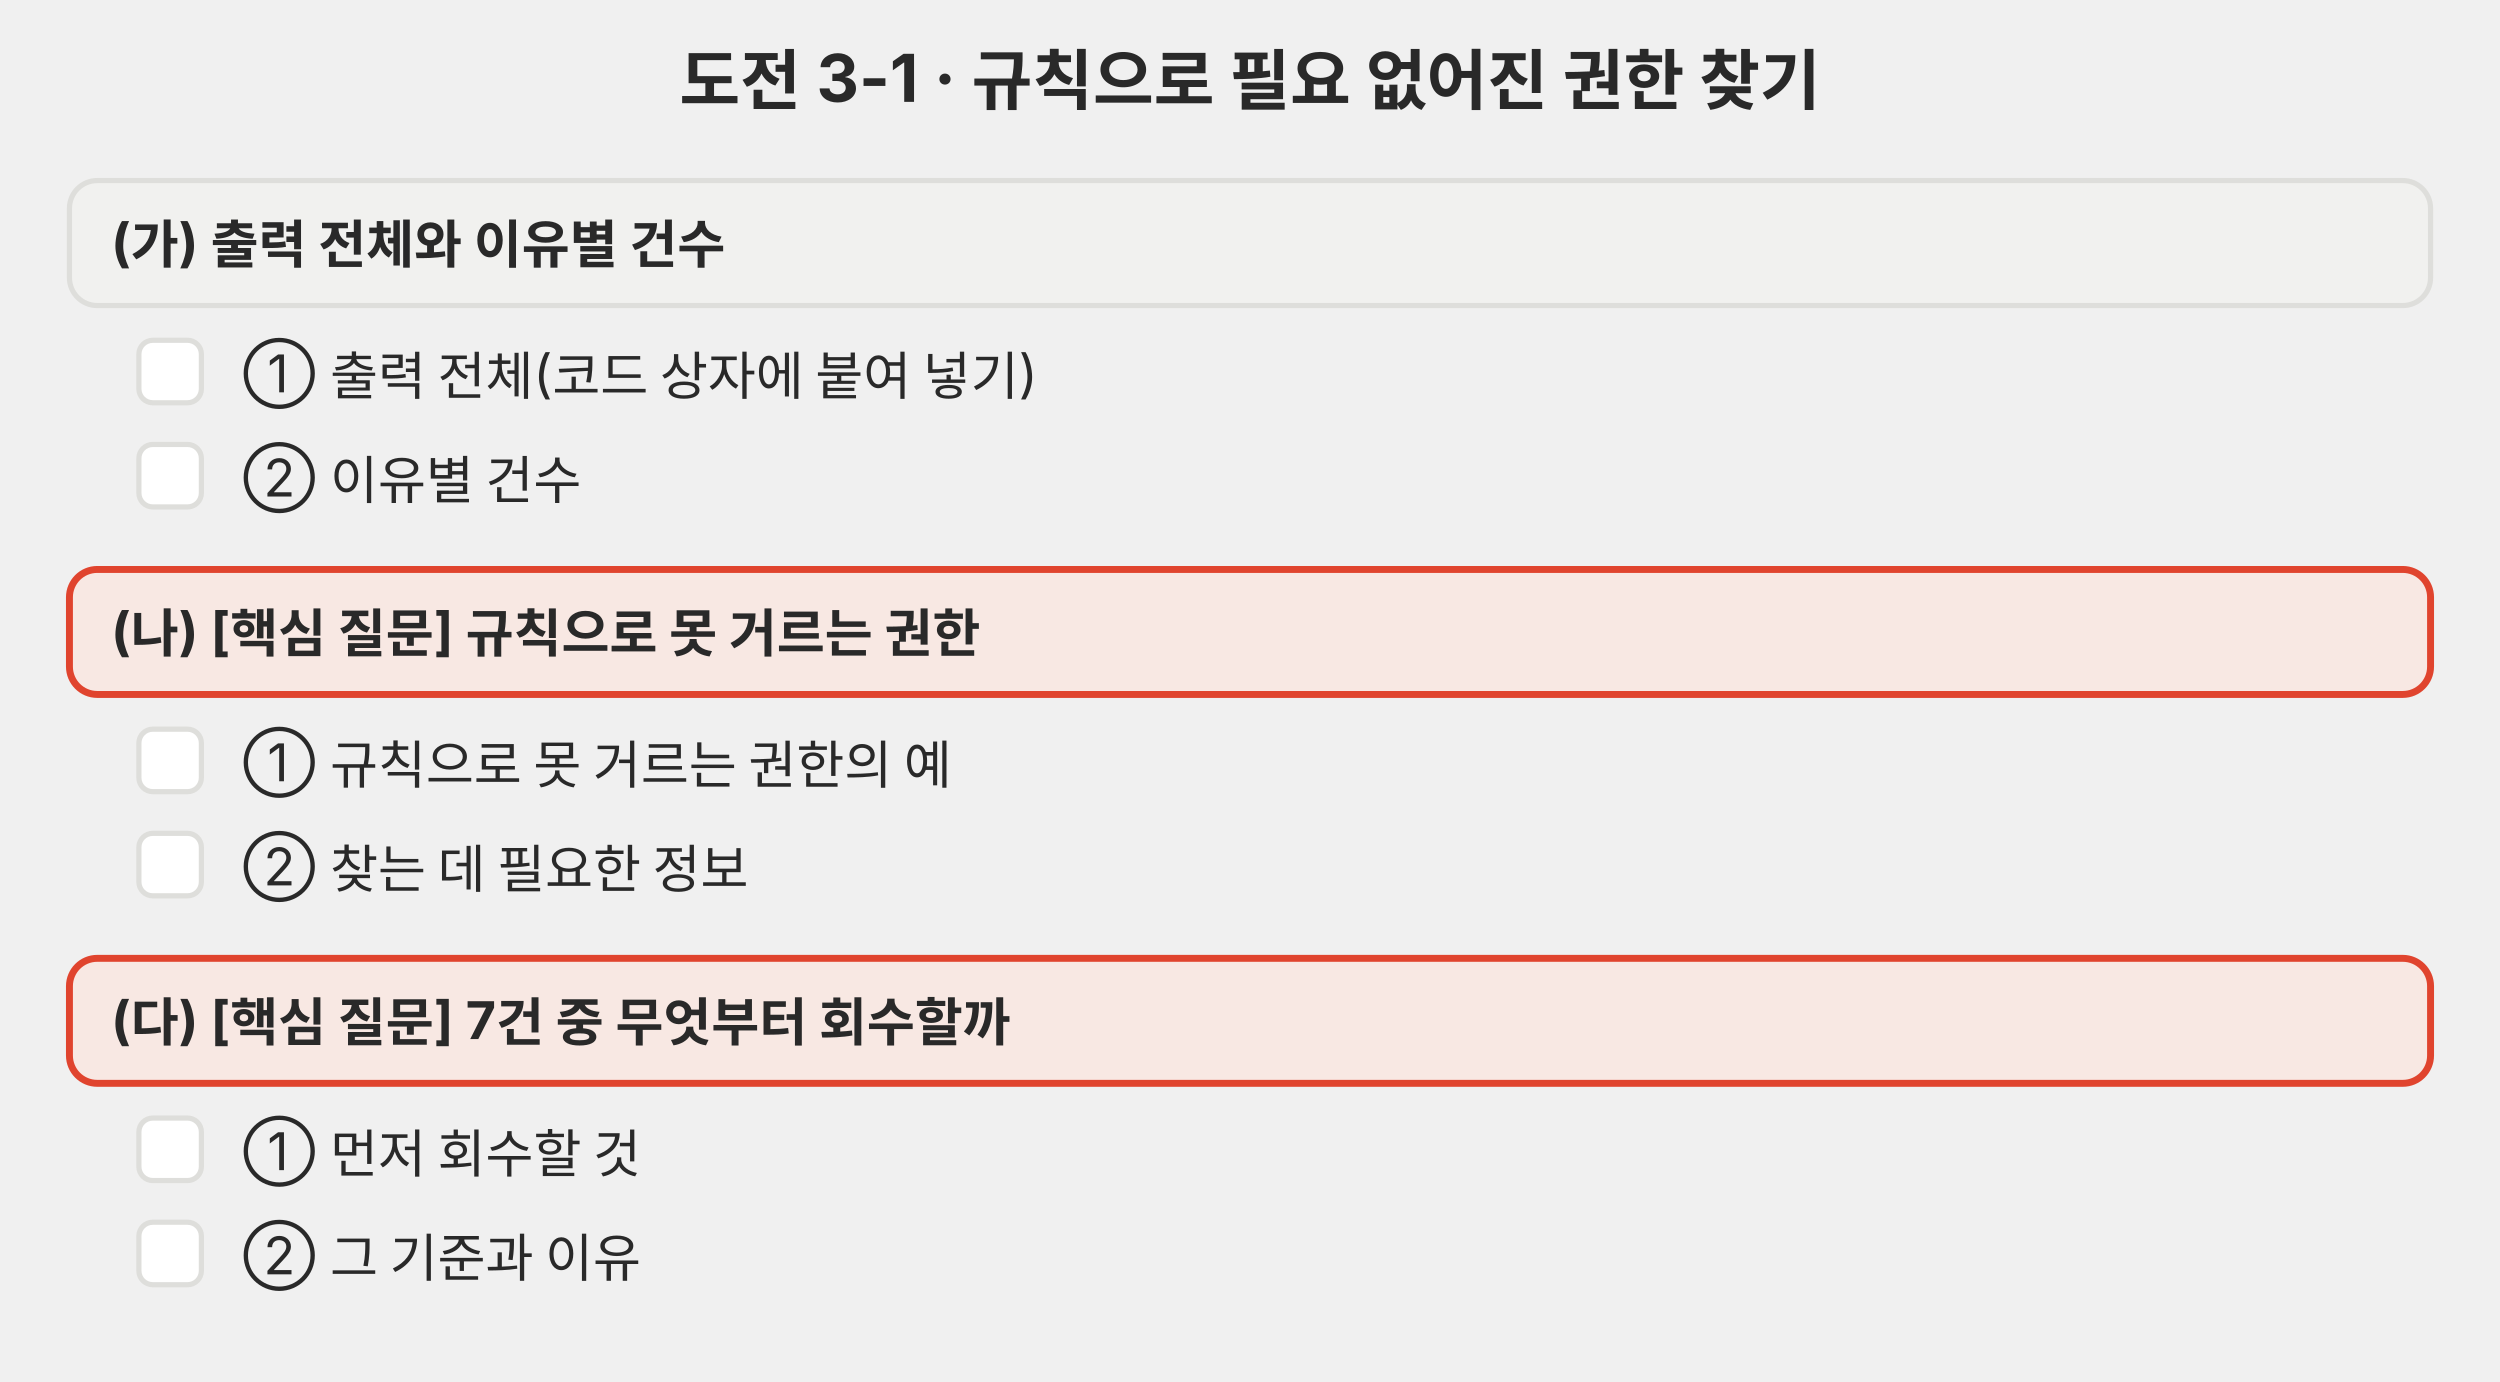
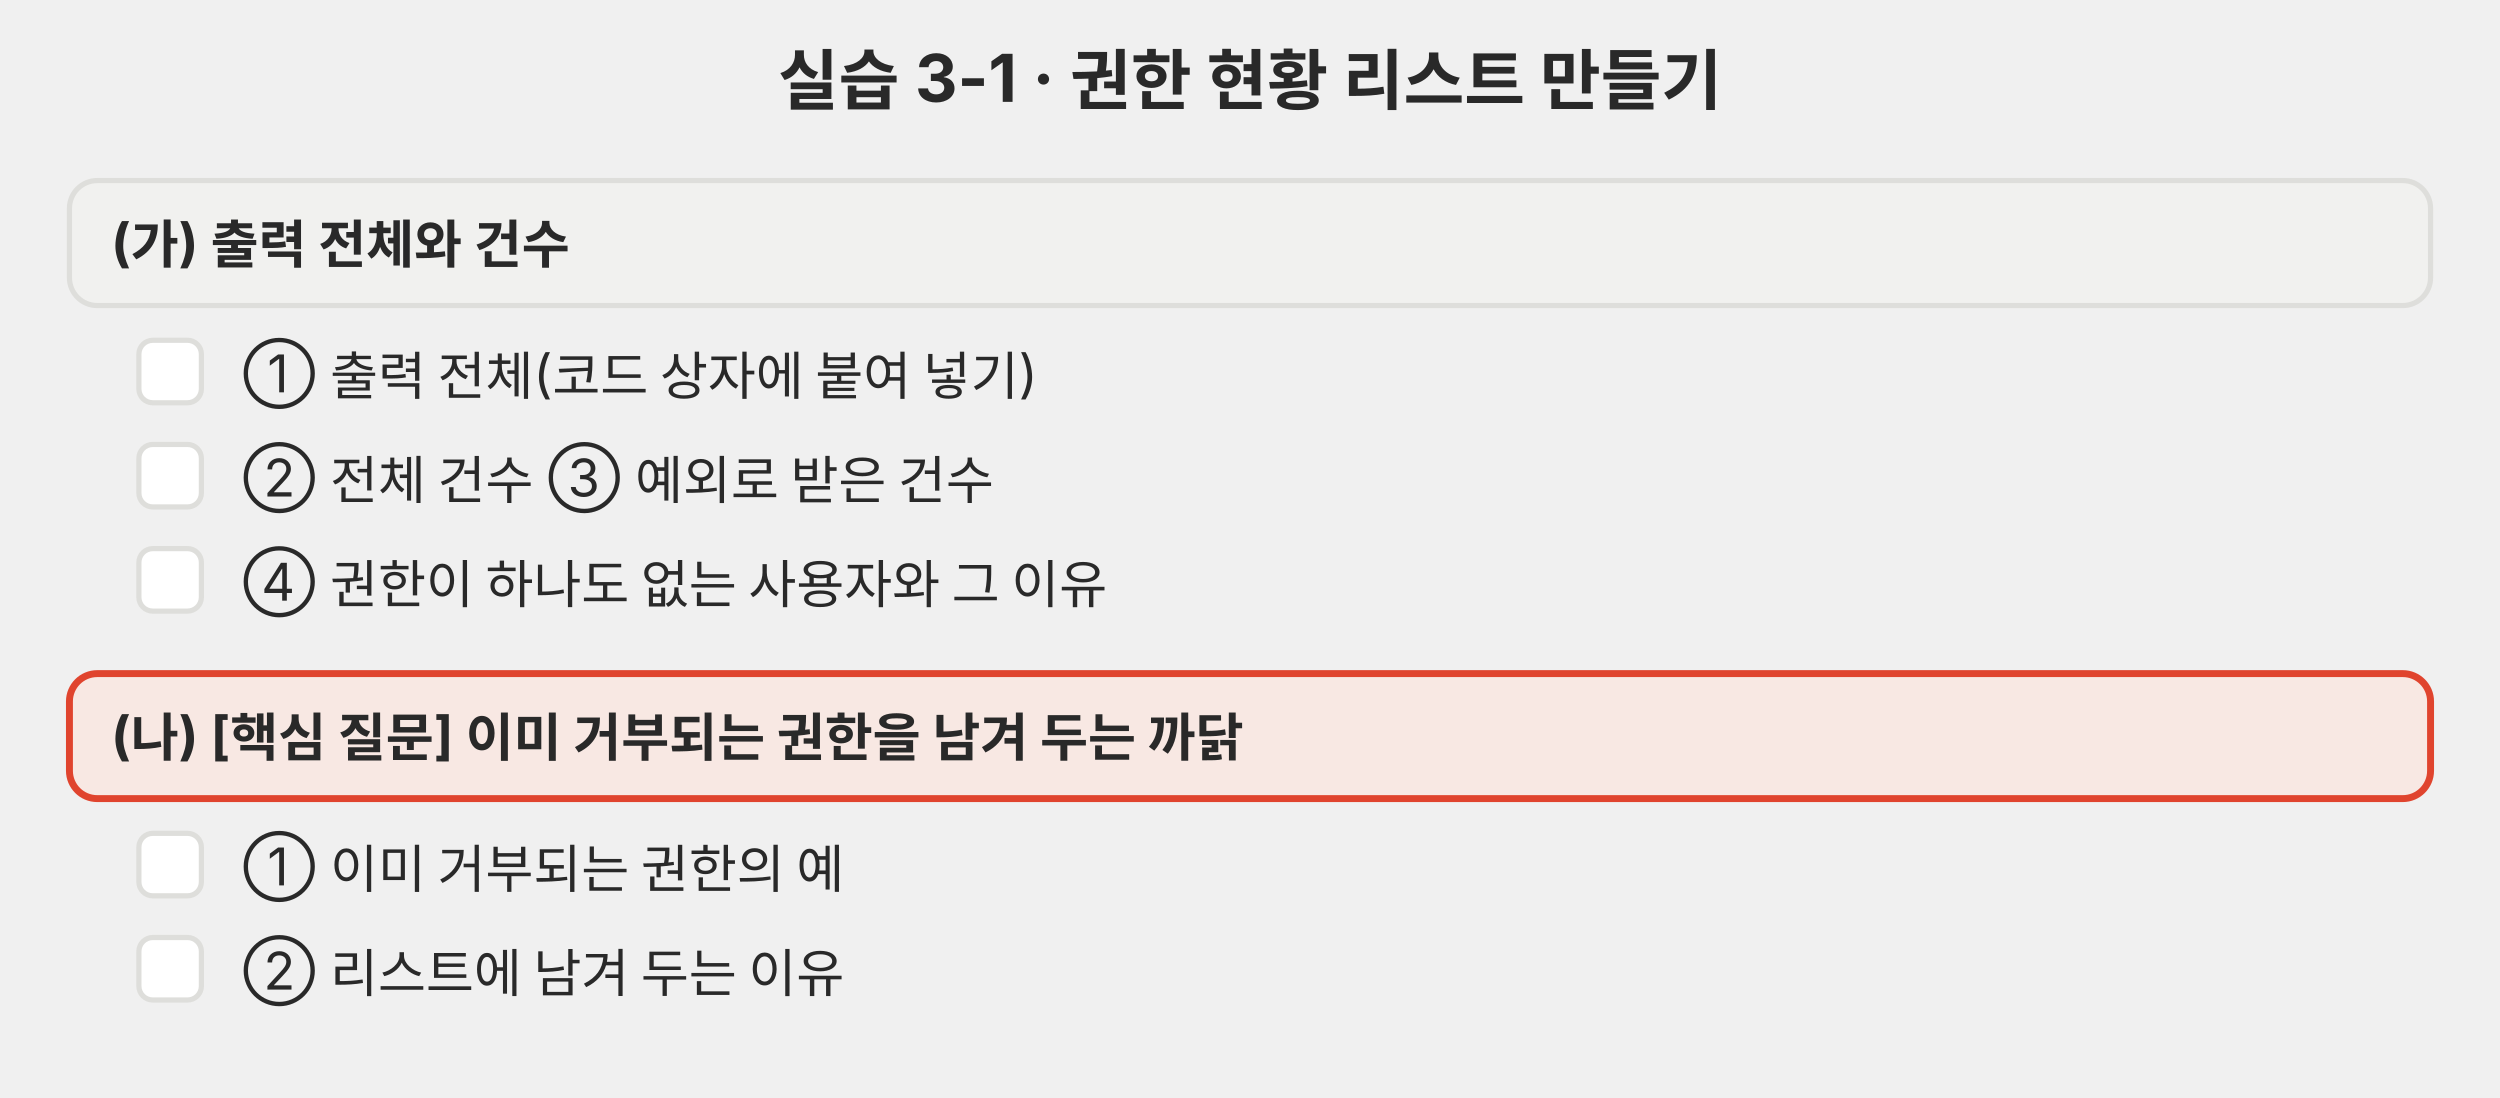
- <svg xmlns="http://www.w3.org/2000/svg" viewBox="0 0 720 398" role="img">
+ <svg xmlns="http://www.w3.org/2000/svg" viewBox="0 0 720 316" role="img">
  <defs>
    <marker id="a-p03" viewBox="0 0 10 10" refX="9" refY="5" markerWidth="7" markerHeight="7" orient="auto-start-reverse">
      <path d="M0,0 L10,5 L0,10 z" fill="#666660" />
    </marker>
  </defs>
  <g font-family="Pretendard, 'Noto Sans KR', -apple-system, 'Segoe UI', sans-serif">
-     <text x="360" y="30" font-size="19" fill="#292929" text-anchor="middle" font-weight="700">도전 3-1 · 규칙으로 필요 없어진 권한 찾기</text>
+     <text x="360" y="30" font-size="19" fill="#292929" text-anchor="middle" font-weight="700">실습 3-1 · 권한 현황 리스트 만들기</text>
    <rect x="20" y="52" width="680" height="36" rx="8" fill="#f1f1ef" stroke="#dededb" stroke-width="1.5" />
-     <text x="32" y="75.25" font-size="15" fill="#292929" font-weight="700">(가) 출력 전체와 이유별 건수</text>
+     <text x="32" y="75.25" font-size="15" fill="#292929" font-weight="700">(가) 출력 전체와 건수</text>
    <rect x="40" y="98" width="18" height="18" rx="4" fill="#ffffff" stroke="#dededb" stroke-width="1.5" />
    <text x="70" y="113" font-size="15" fill="#292929">① 출력 전체(코드 상자에 붙여 넣기)</text>
    <rect x="40" y="128" width="18" height="18" rx="4" fill="#ffffff" stroke="#dededb" stroke-width="1.5" />
-     <text x="70" y="143" font-size="15" fill="#292929">② 이유별 건수</text>
-     <rect x="20" y="164" width="680" height="36" rx="8" fill="#f8e8e3" stroke="#e0442e" stroke-width="2" />
-     <text x="32" y="187.25" font-size="15" fill="#292929" font-weight="700">(나) [핵심 질문] 규칙으로 못 거르는 권한</text>
-     <rect x="40" y="210" width="18" height="18" rx="4" fill="#ffffff" stroke="#dededb" stroke-width="1.5" />
-     <text x="70" y="225" font-size="15" fill="#292929">① 규칙으로 못 거르는 권한의 예</text>
+     <text x="70" y="143" font-size="15" fill="#292929">② 전체 건수   ③ 예외로 받은 건수</text>
+     <rect x="40" y="158" width="18" height="18" rx="4" fill="#ffffff" stroke="#dededb" stroke-width="1.5" />
+     <text x="70" y="173" font-size="15" fill="#292929">④ 권한이 하나도 없는 사용자와 그 이유</text>
+     <rect x="20" y="194" width="680" height="36" rx="8" fill="#f8e8e3" stroke="#e0442e" stroke-width="2" />
+     <text x="32" y="217.25" font-size="15" fill="#292929" font-weight="700">(나) [핵심 질문] 이미 거부되는 권한을 남겨 두는 까닭</text>
    <rect x="40" y="240" width="18" height="18" rx="4" fill="#ffffff" stroke="#dededb" stroke-width="1.5" />
-     <text x="70" y="255" font-size="15" fill="#292929">② 찾는 데 필요한 정보</text>
-     <rect x="20" y="276" width="680" height="36" rx="8" fill="#f8e8e3" stroke="#e0442e" stroke-width="2" />
-     <text x="32" y="299.25" font-size="15" fill="#292929" font-weight="700">(다) [핵심 질문] 7건 중 무엇부터 회수할까</text>
-     <rect x="40" y="322" width="18" height="18" rx="4" fill="#ffffff" stroke="#dededb" stroke-width="1.5" />
-     <text x="70" y="337" font-size="15" fill="#292929">① 먼저 회수할 것</text>
-     <rect x="40" y="352" width="18" height="18" rx="4" fill="#ffffff" stroke="#dededb" stroke-width="1.5" />
-     <text x="70" y="367" font-size="15" fill="#292929">② 그 기준과 이유</text>
+     <text x="70" y="255" font-size="15" fill="#292929">① 이미 거부되는 권한의 예</text>
+     <rect x="40" y="270" width="18" height="18" rx="4" fill="#ffffff" stroke="#dededb" stroke-width="1.5" />
+     <text x="70" y="285" font-size="15" fill="#292929">② 리스트에 남겨 두는 이유</text>
  </g>
</svg>
